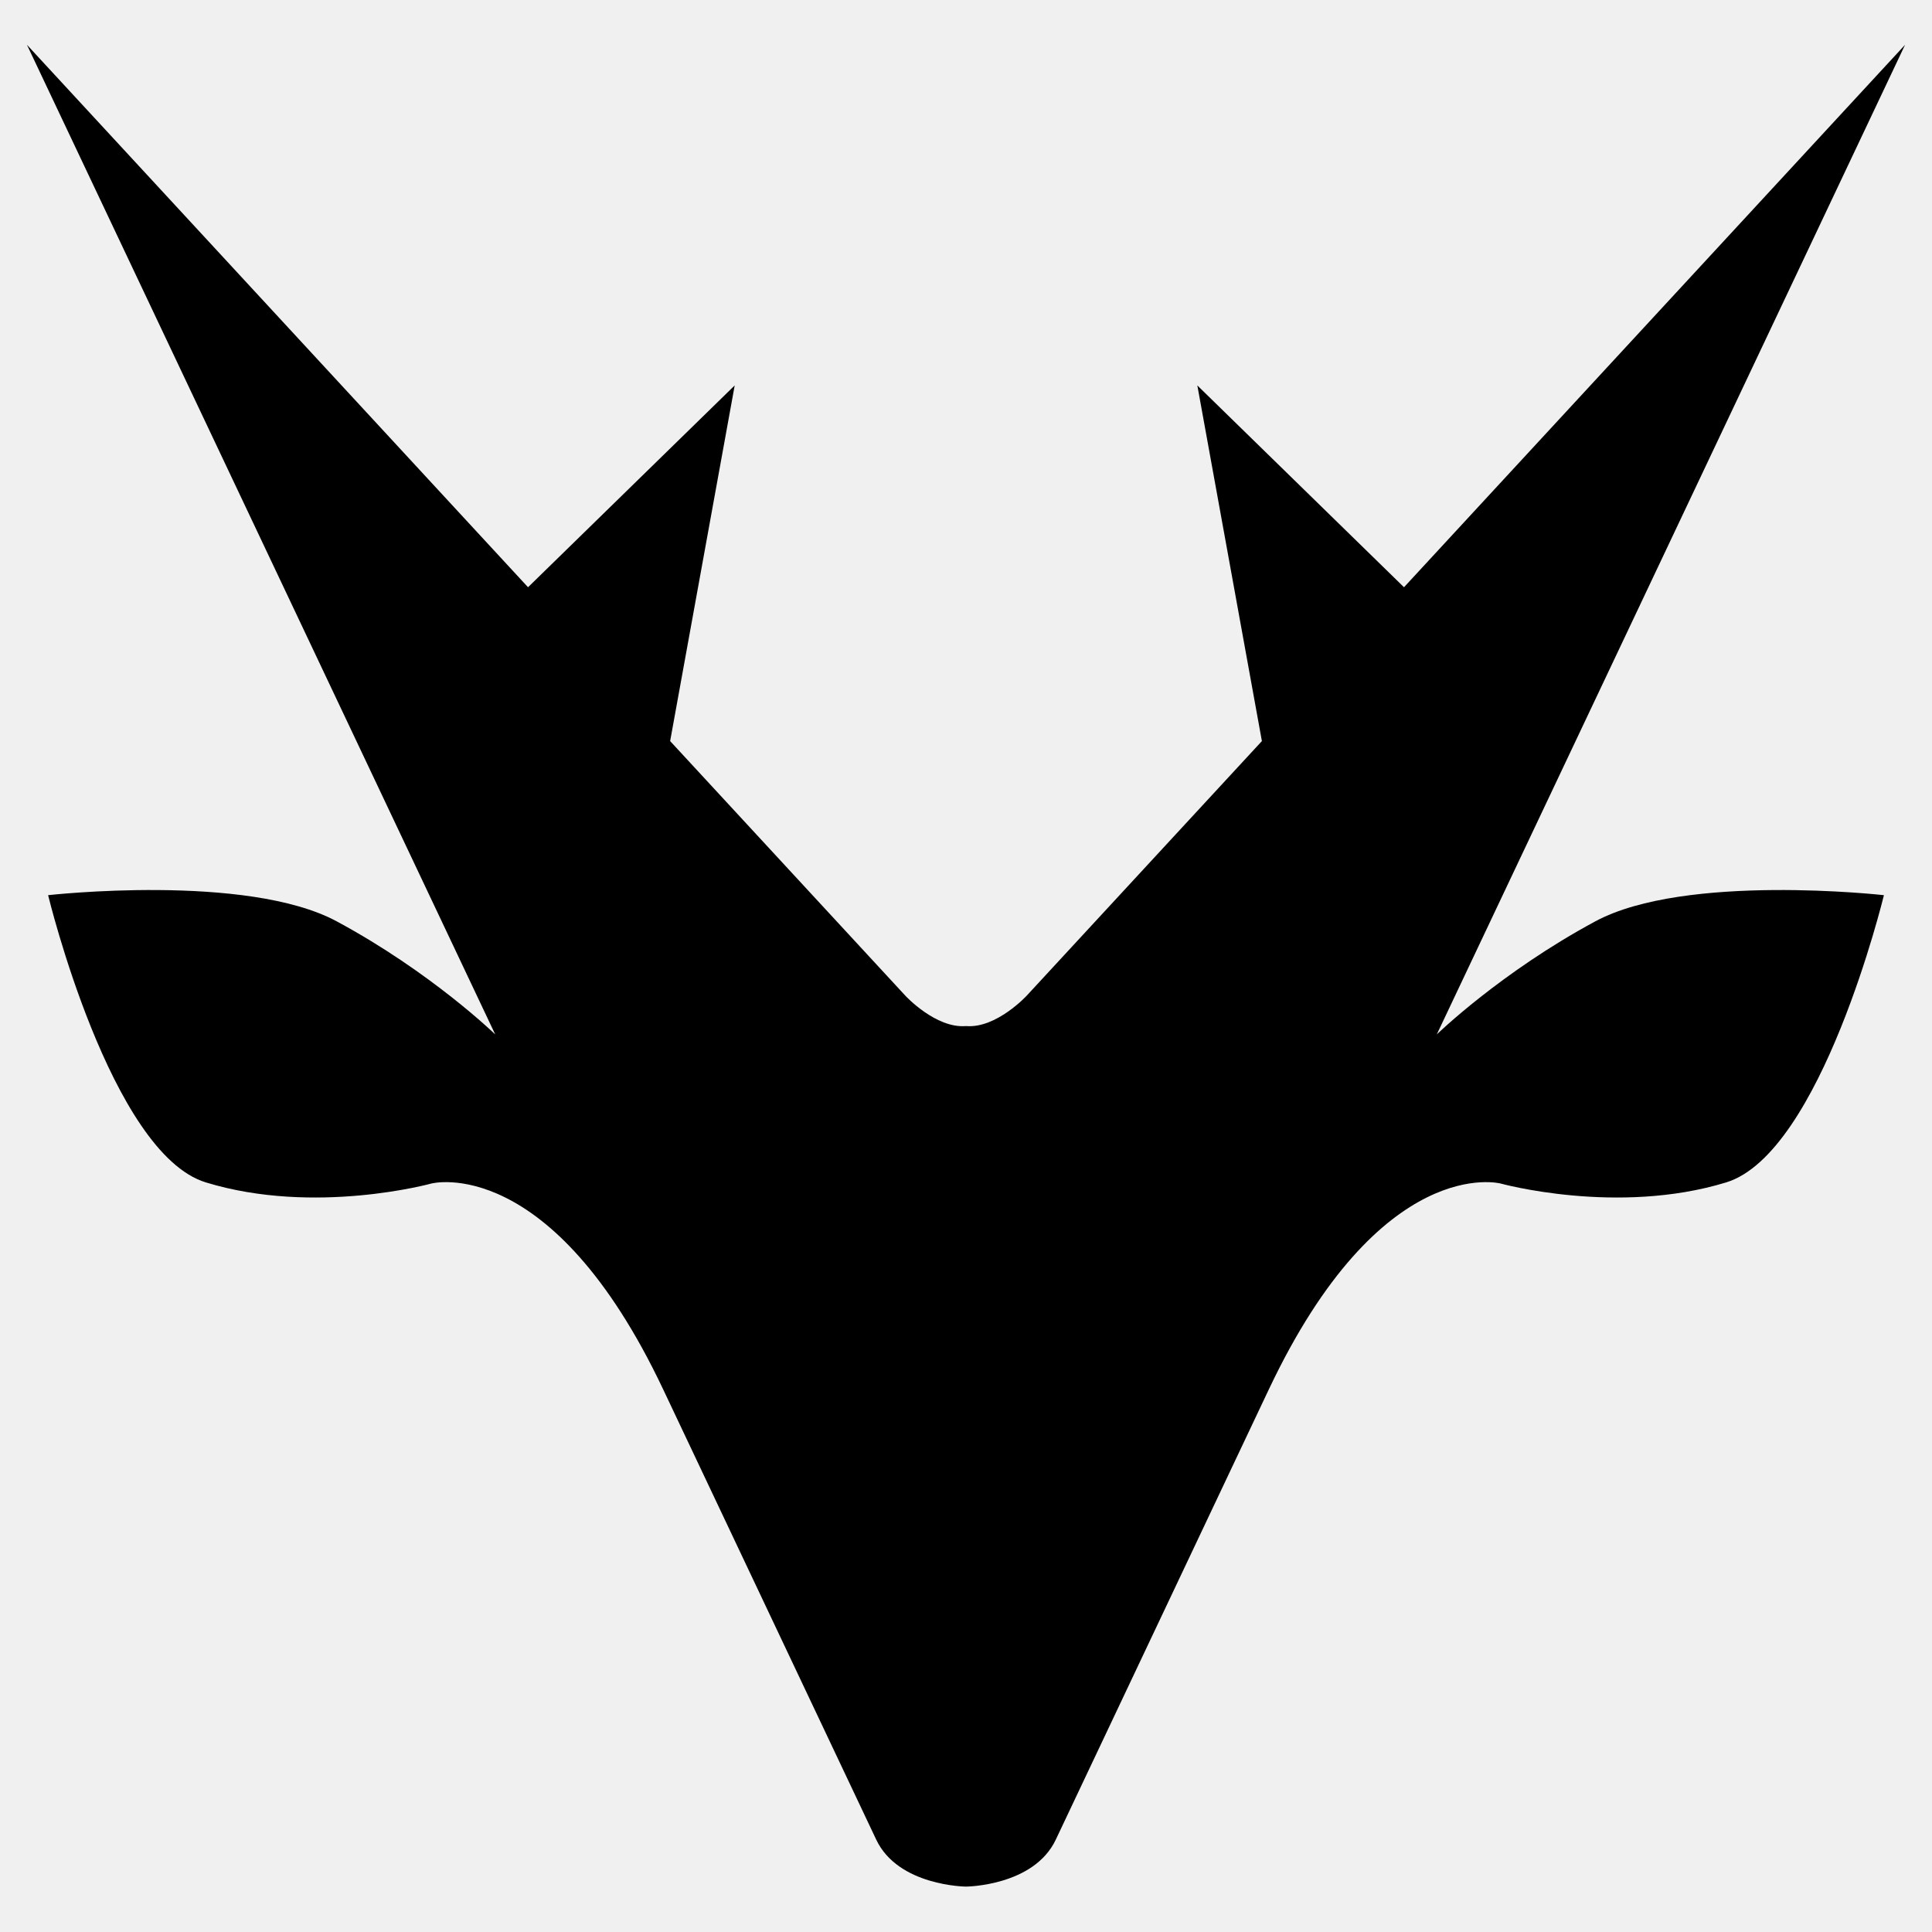
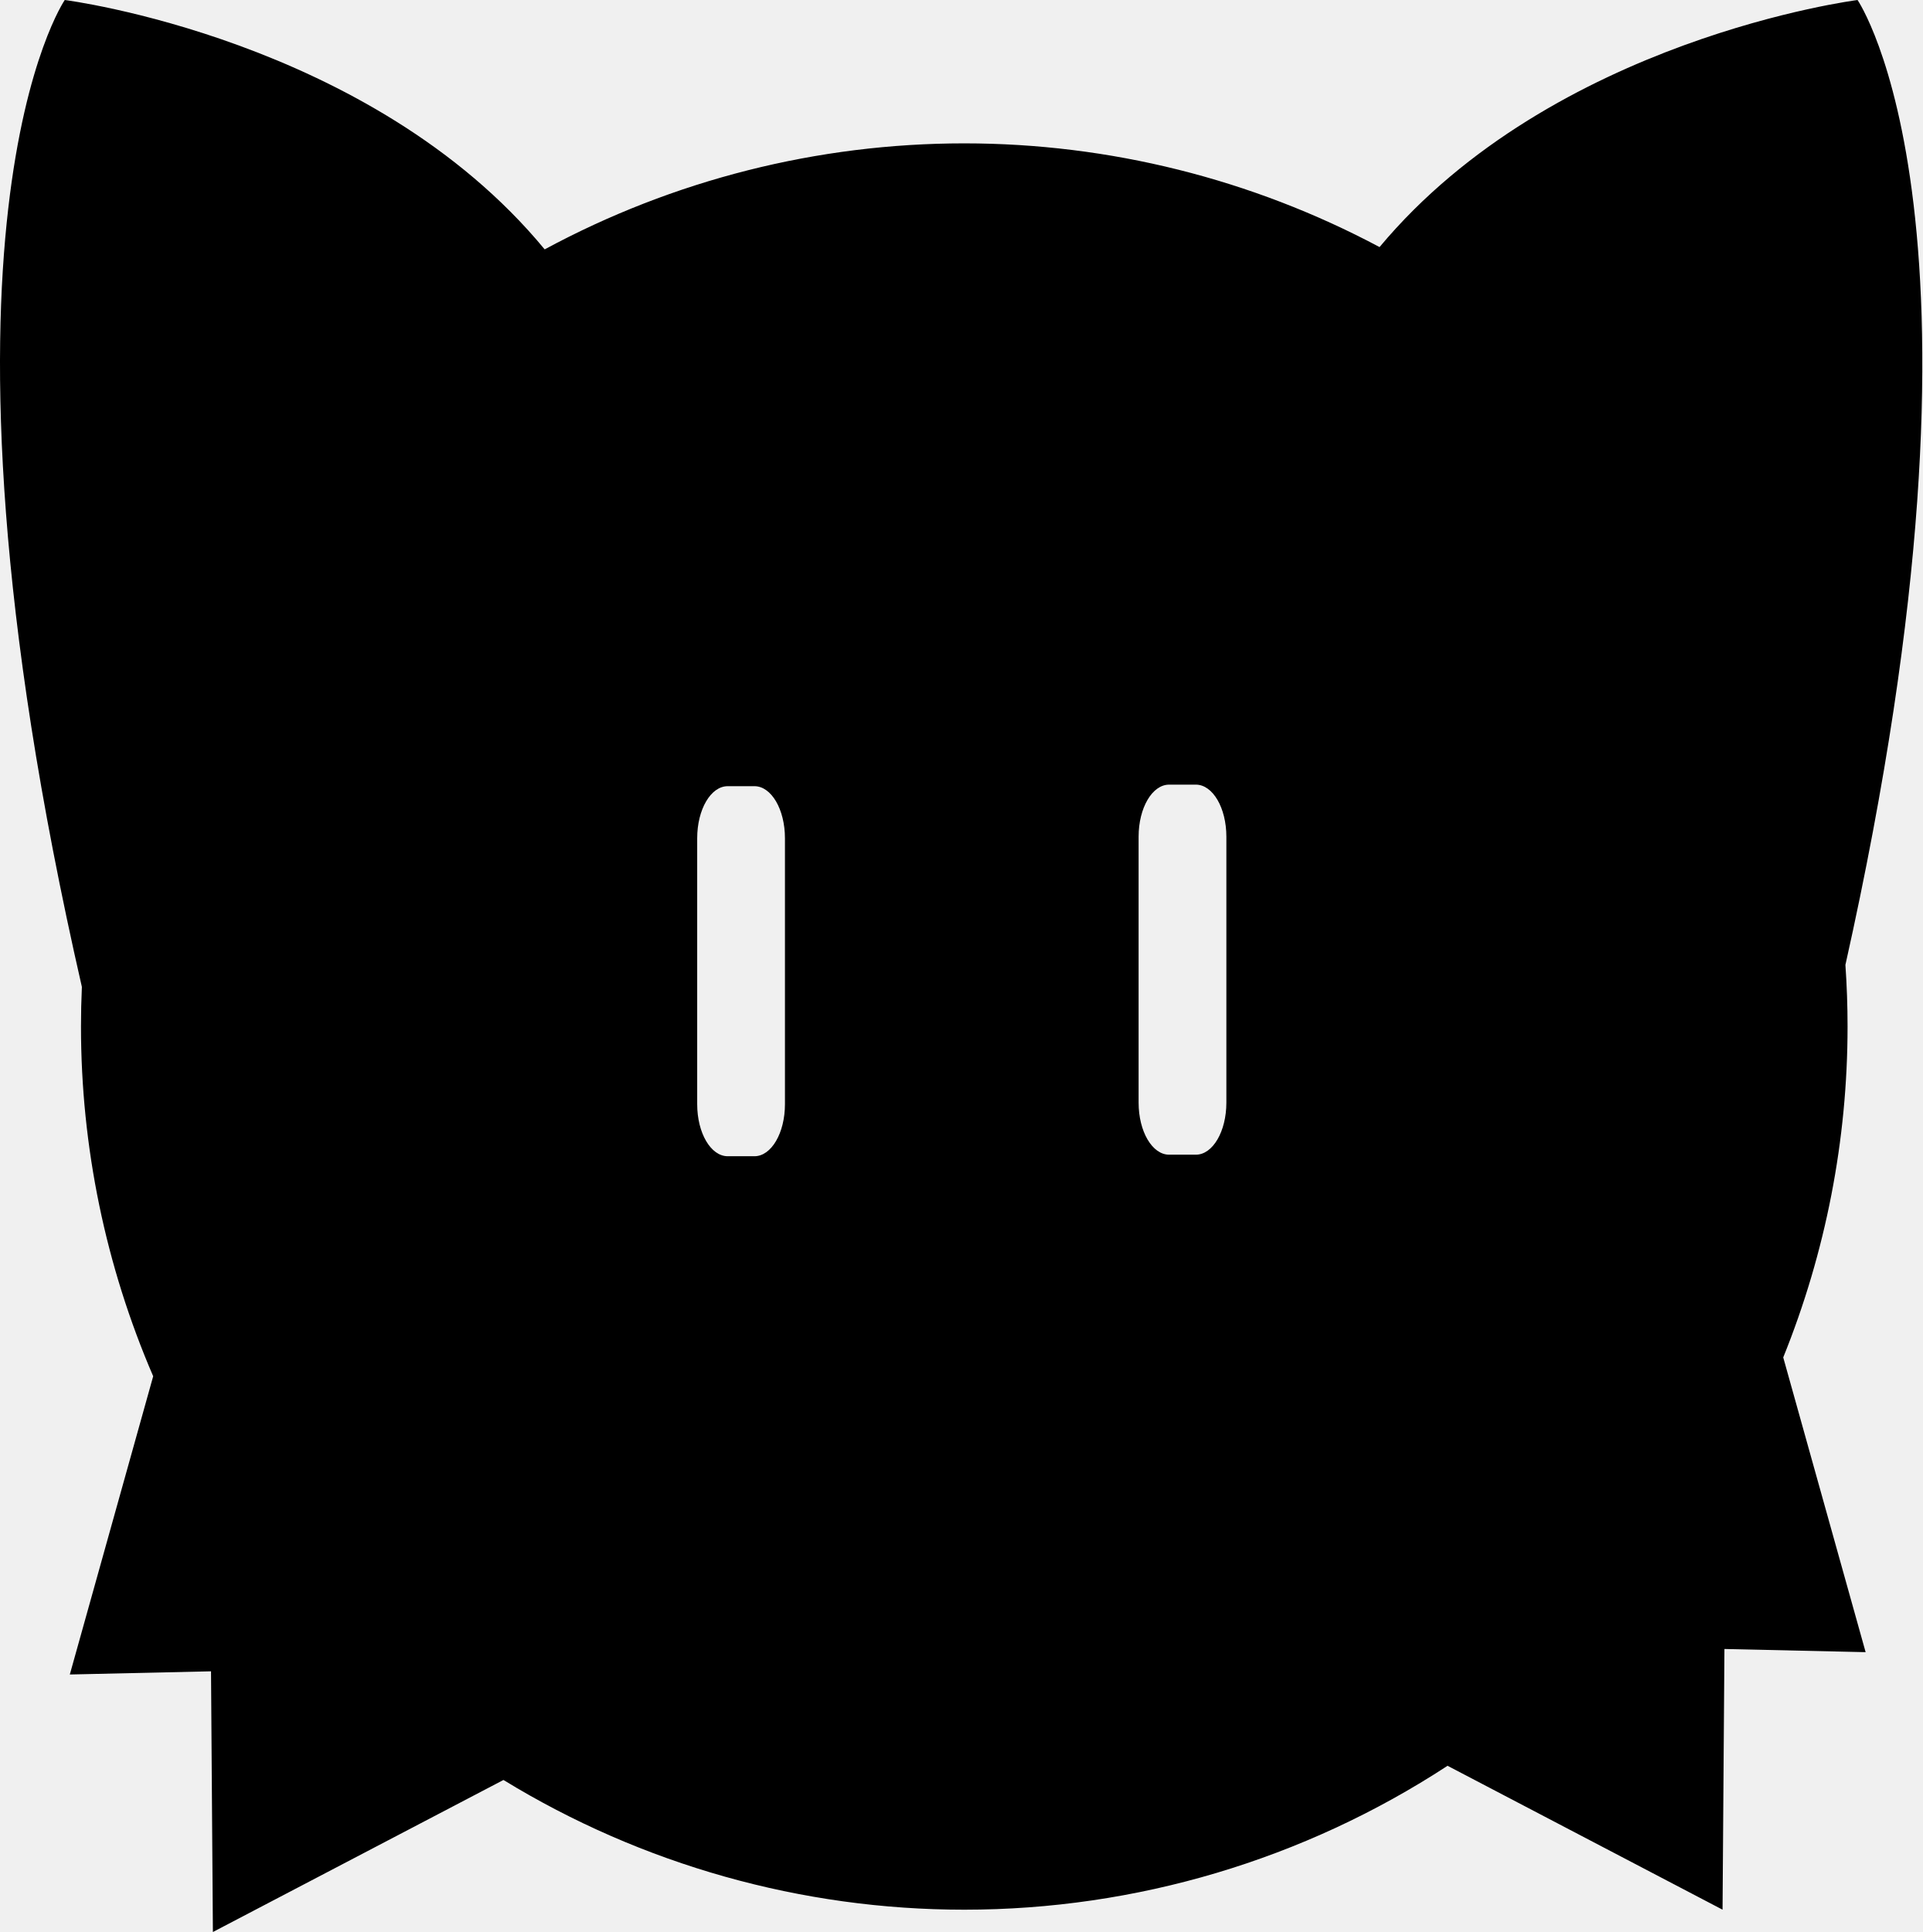
- <svg xmlns="http://www.w3.org/2000/svg" width="512" height="512" viewBox="0 0 512 512" version="1.1" id="svg1">
+ <svg xmlns="http://www.w3.org/2000/svg" width="344.197" height="345.98" viewBox="0 0 344.197 345.98" version="1.1" id="svg1">
  <defs id="defs1">
-     <filter id="selectable_hidder_filter" width="1" height="1" x="0" y="0" style="color-interpolation-filters:sRGB;">
-       <feComposite id="boolops_hidder_primitive" result="composite1" operator="arithmetic" in2="SourceGraphic" in="BackgroundImage" />
-     </filter>
+     <clipPath clipPathUnits="userSpaceOnUse" id="clipPath14">
+       <path id="path14" style="display:none;fill:#ffffff;fill-opacity:1;stroke:none;stroke-width:6.6;stroke-linecap:round;stroke-miterlimit:9.7;stroke-dasharray:19.8, 19.8;stroke-dashoffset:153.12;paint-order:stroke fill markers" d="m 236.465,163.486 c -3.028,0 -5.465,4.156 -5.465,9.318 v 47.631 c 0,5.162 2.437,9.32 5.465,9.32 h 4.783 c 3.028,0 5.465,-4.158 5.465,-9.32 v -47.631 c 0,-5.162 -2.437,-9.318 -5.465,-9.318 z m -79.037,0.277 c -3.028,0 -5.465,4.156 -5.465,9.318 v 47.633 c 0,5.162 2.437,9.318 5.465,9.318 h 4.783 c 3.028,0 5.465,-4.156 5.465,-9.318 v -47.633 c 0,-5.162 -2.437,-9.318 -5.465,-9.318 z" />
+       <path id="lpe_path-effect14" style="fill:#ffffff;fill-opacity:1;stroke:none;stroke-width:6.6;stroke-linecap:round;stroke-miterlimit:9.7;stroke-dasharray:19.8, 19.8;stroke-dashoffset:153.12;paint-order:stroke fill markers" class="powerclip" d="M 22.128,17.975 H 376.324 V 373.955 H 22.128 Z M 236.465,163.486 c -3.028,0 -5.465,4.156 -5.465,9.318 v 47.631 c 0,5.162 2.437,9.32 5.465,9.32 h 4.783 c 3.028,0 5.465,-4.158 5.465,-9.32 v -47.631 c 0,-5.162 -2.437,-9.318 -5.465,-9.318 z m -79.037,0.277 c -3.028,0 -5.465,4.156 -5.465,9.318 v 47.633 c 0,5.162 2.437,9.318 5.465,9.318 h 4.783 c 3.028,0 5.465,-4.156 5.465,-9.318 v -47.633 c 0,-5.162 -2.437,-9.318 -5.465,-9.318 z" />
+     </clipPath>
  </defs>
-   <path style="fill:#000000" d="m 149.965,186.566 46.098,152.959 c 0,0 -6.302,-9.612 -15.605,-17.477 -8.873,-7.501 -28.408,-4.045 -28.408,-4.045 0,0 6.147,39.889 15.531,44.398 10.713,5.148 22.197,0.17 22.197,0.17 0,0 11.761,-4.873 22.82,31.824 5.265,17.472 15.333,50.877 20.971,69.586 2.167,7.191 8.838,7.258 8.838,7.258 0,0 6.671,-0.067 8.838,-7.258 5.638,-18.709 15.705,-52.114 20.971,-69.586 11.059,-36.697 22.82,-31.824 22.82,-31.824 0,0 11.485,4.978 22.197,-0.17 9.384,-4.51 15.533,-44.398 15.533,-44.398 0,0 -19.537,-3.456 -28.41,4.045 -9.303,7.865 -15.605,17.477 -15.605,17.477 l 46.098,-152.959 -49.326,83.842 -20.344,-31.191 6.355,54.969 -23.158,39.361 c 0,0 -2.976,5.062 -5.943,4.689 -0.009,-0.001 -0.017,0.003 -0.025,0.01 -0.008,-0.007 -0.017,-0.011 -0.025,-0.01 -2.967,0.373 -5.943,-4.689 -5.943,-4.689 l -23.158,-39.361 6.355,-54.969 -20.344,31.191 z" id="path13" transform="matrix(2.692102,0,0,1.714591,-396.5828,-308.0153)" />
+   <g id="layer1" transform="translate(-27.1278,-22.97461)">
+     <path id="path1" style="fill-opacity:1;fill-rule:nonzero;stroke:none;stroke-width:6.6;stroke-linecap:round;stroke-miterlimit:9.7;stroke-dasharray:19.8, 19.8;stroke-dashoffset:153.12;stroke-opacity:1;paint-order:stroke fill markers" d="m 38.723,22.975 c 0,0 -28.026,40.854 3.066,176.732 a 158.155,158.155 0 0 0 -0.16,7.098 158.155,158.155 0 0 0 12.928,62.627 l -14.928,53.408 25.283,-0.568 0.336,46.684 52.023,-27.225 a 158.155,158.155 0 0 0 82.514,23.229 158.155,158.155 0 0 0 86.531,-25.771 l 49.24,25.768 0.336,-46.684 25.283,0.568 -14.754,-52.783 a 158.155,158.155 0 0 0 11.518,-59.252 158.155,158.155 0 0 0 -0.385,-11.039 c 29.659,-132.729 2.174,-172.791 2.174,-172.791 0,0 -54.404,6.892 -85.588,44.244 A 158.155,158.155 0 0 0 199.785,48.648 158.155,158.155 0 0 0 124.654,67.633 C 93.528,29.917 38.723,22.975 38.723,22.975 Z" clip-path="url(#clipPath14)" />
+   </g>
</svg>
